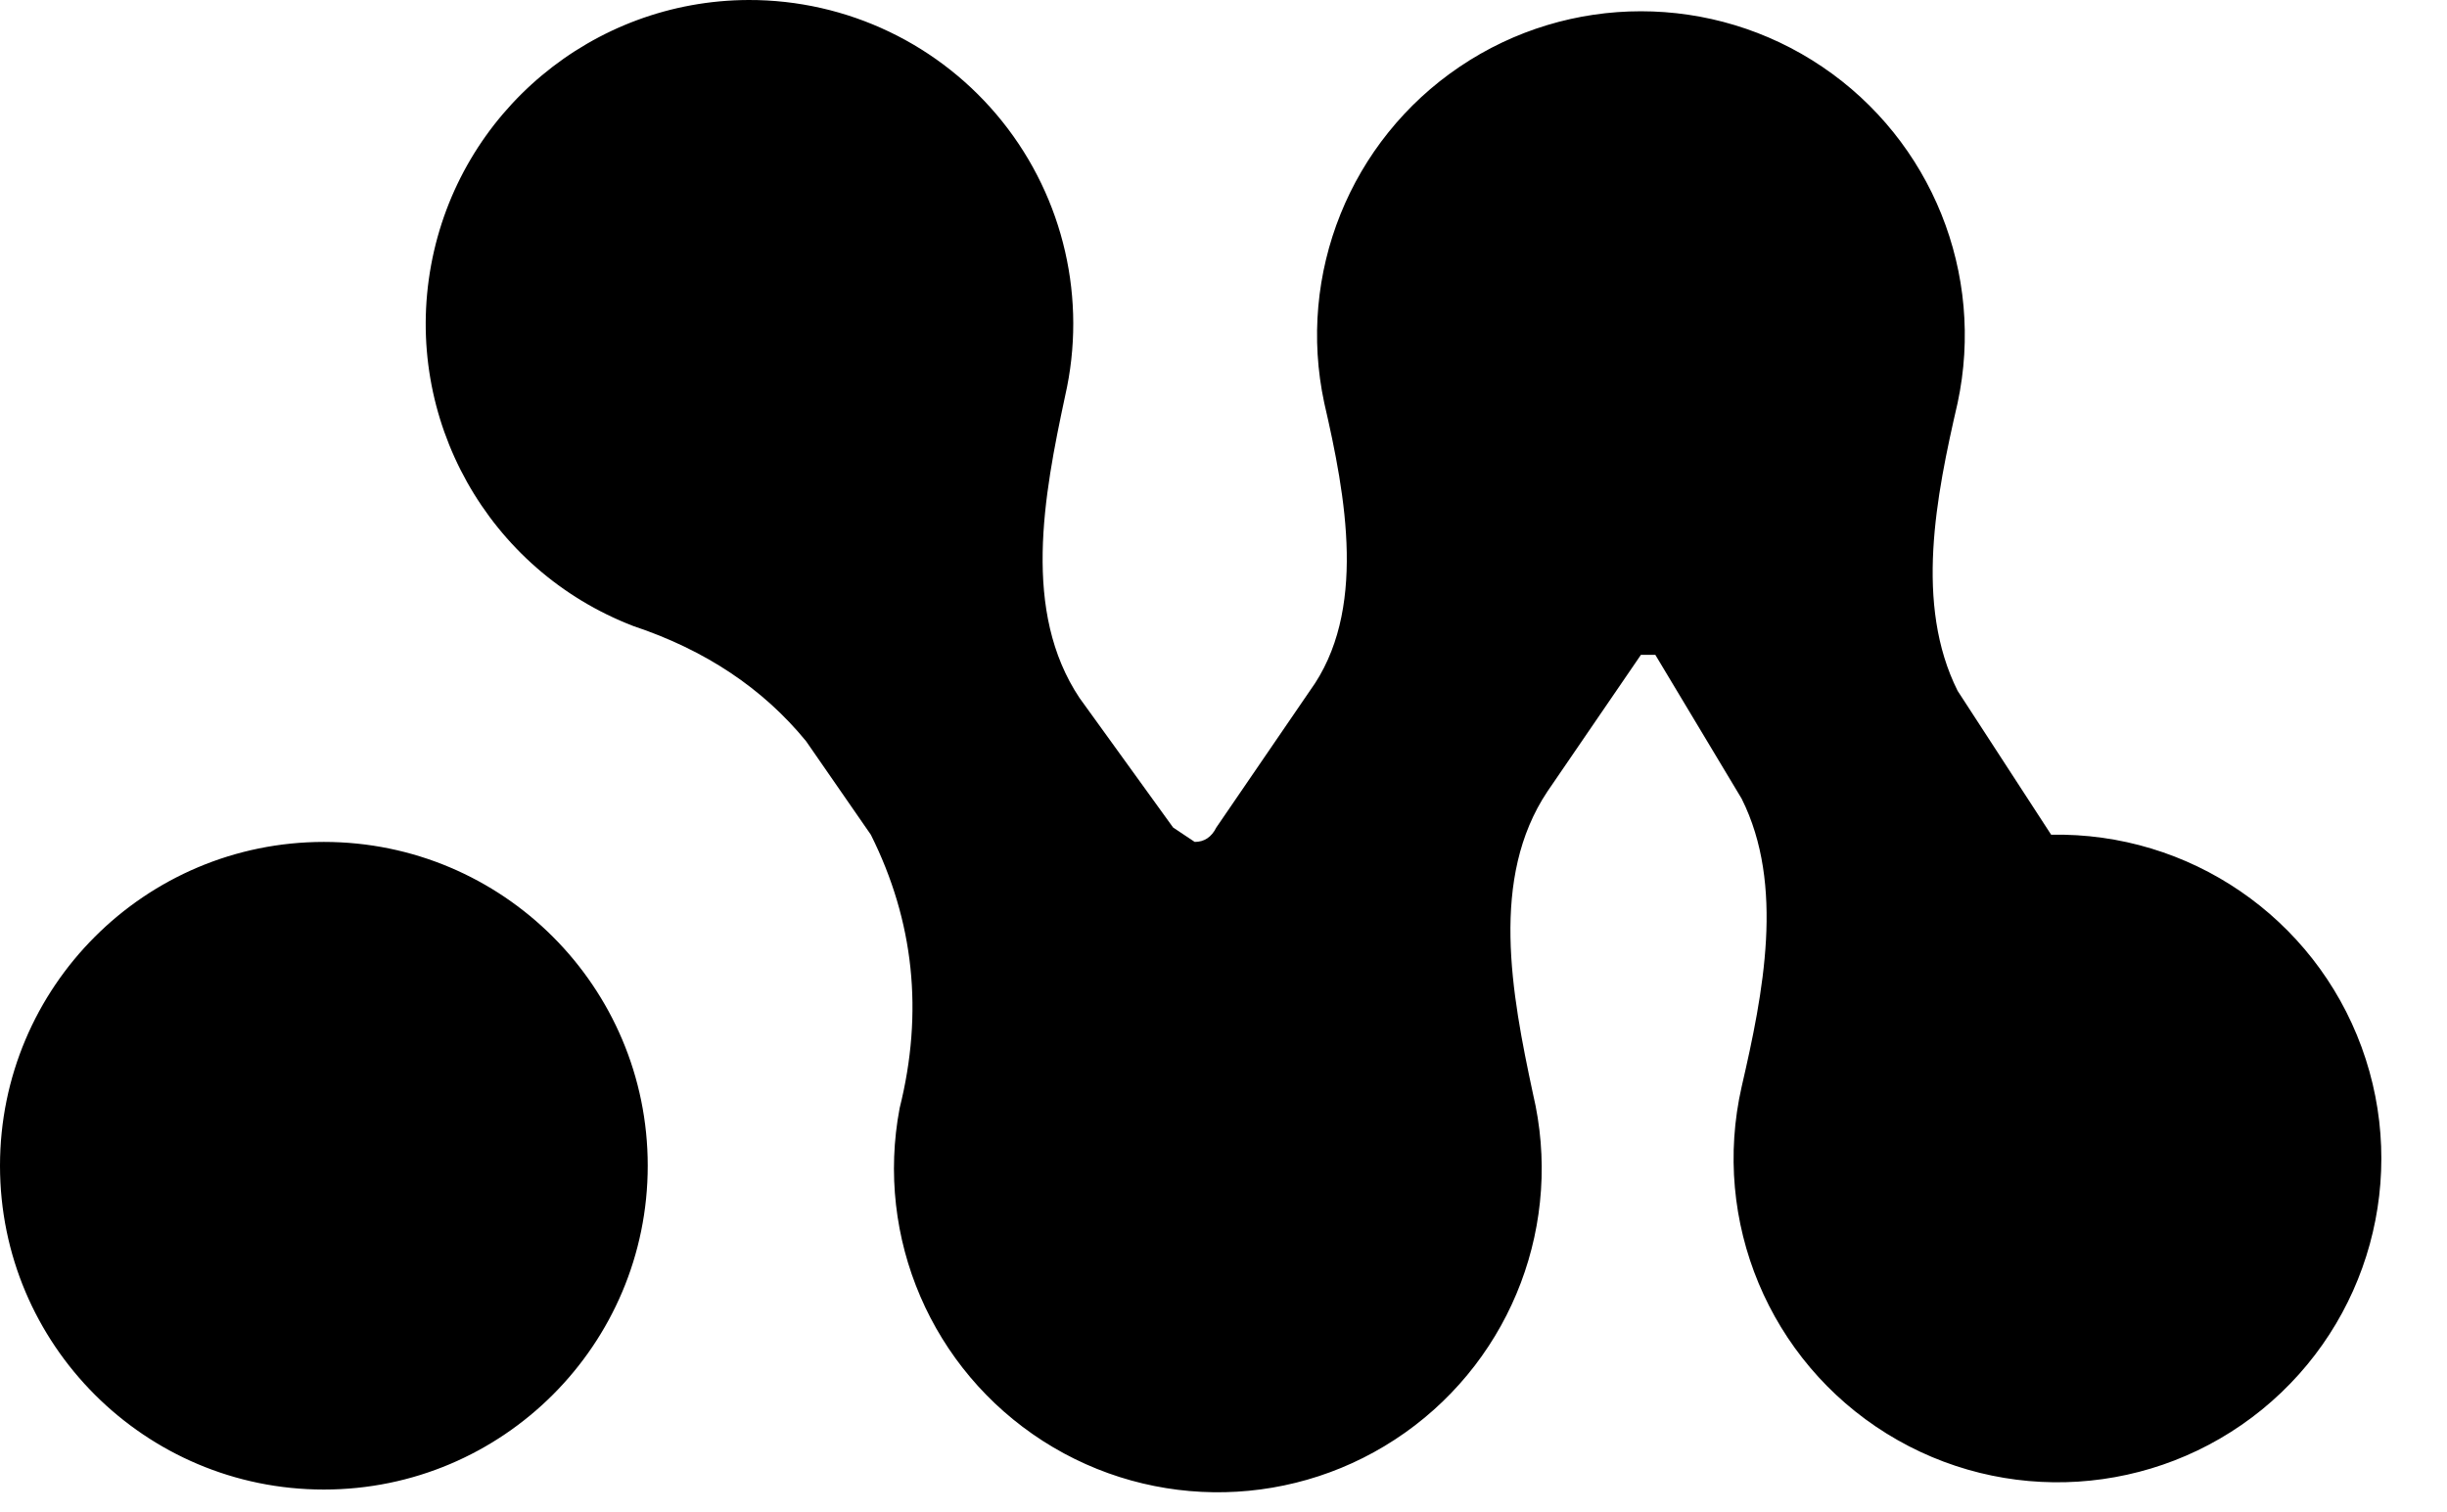
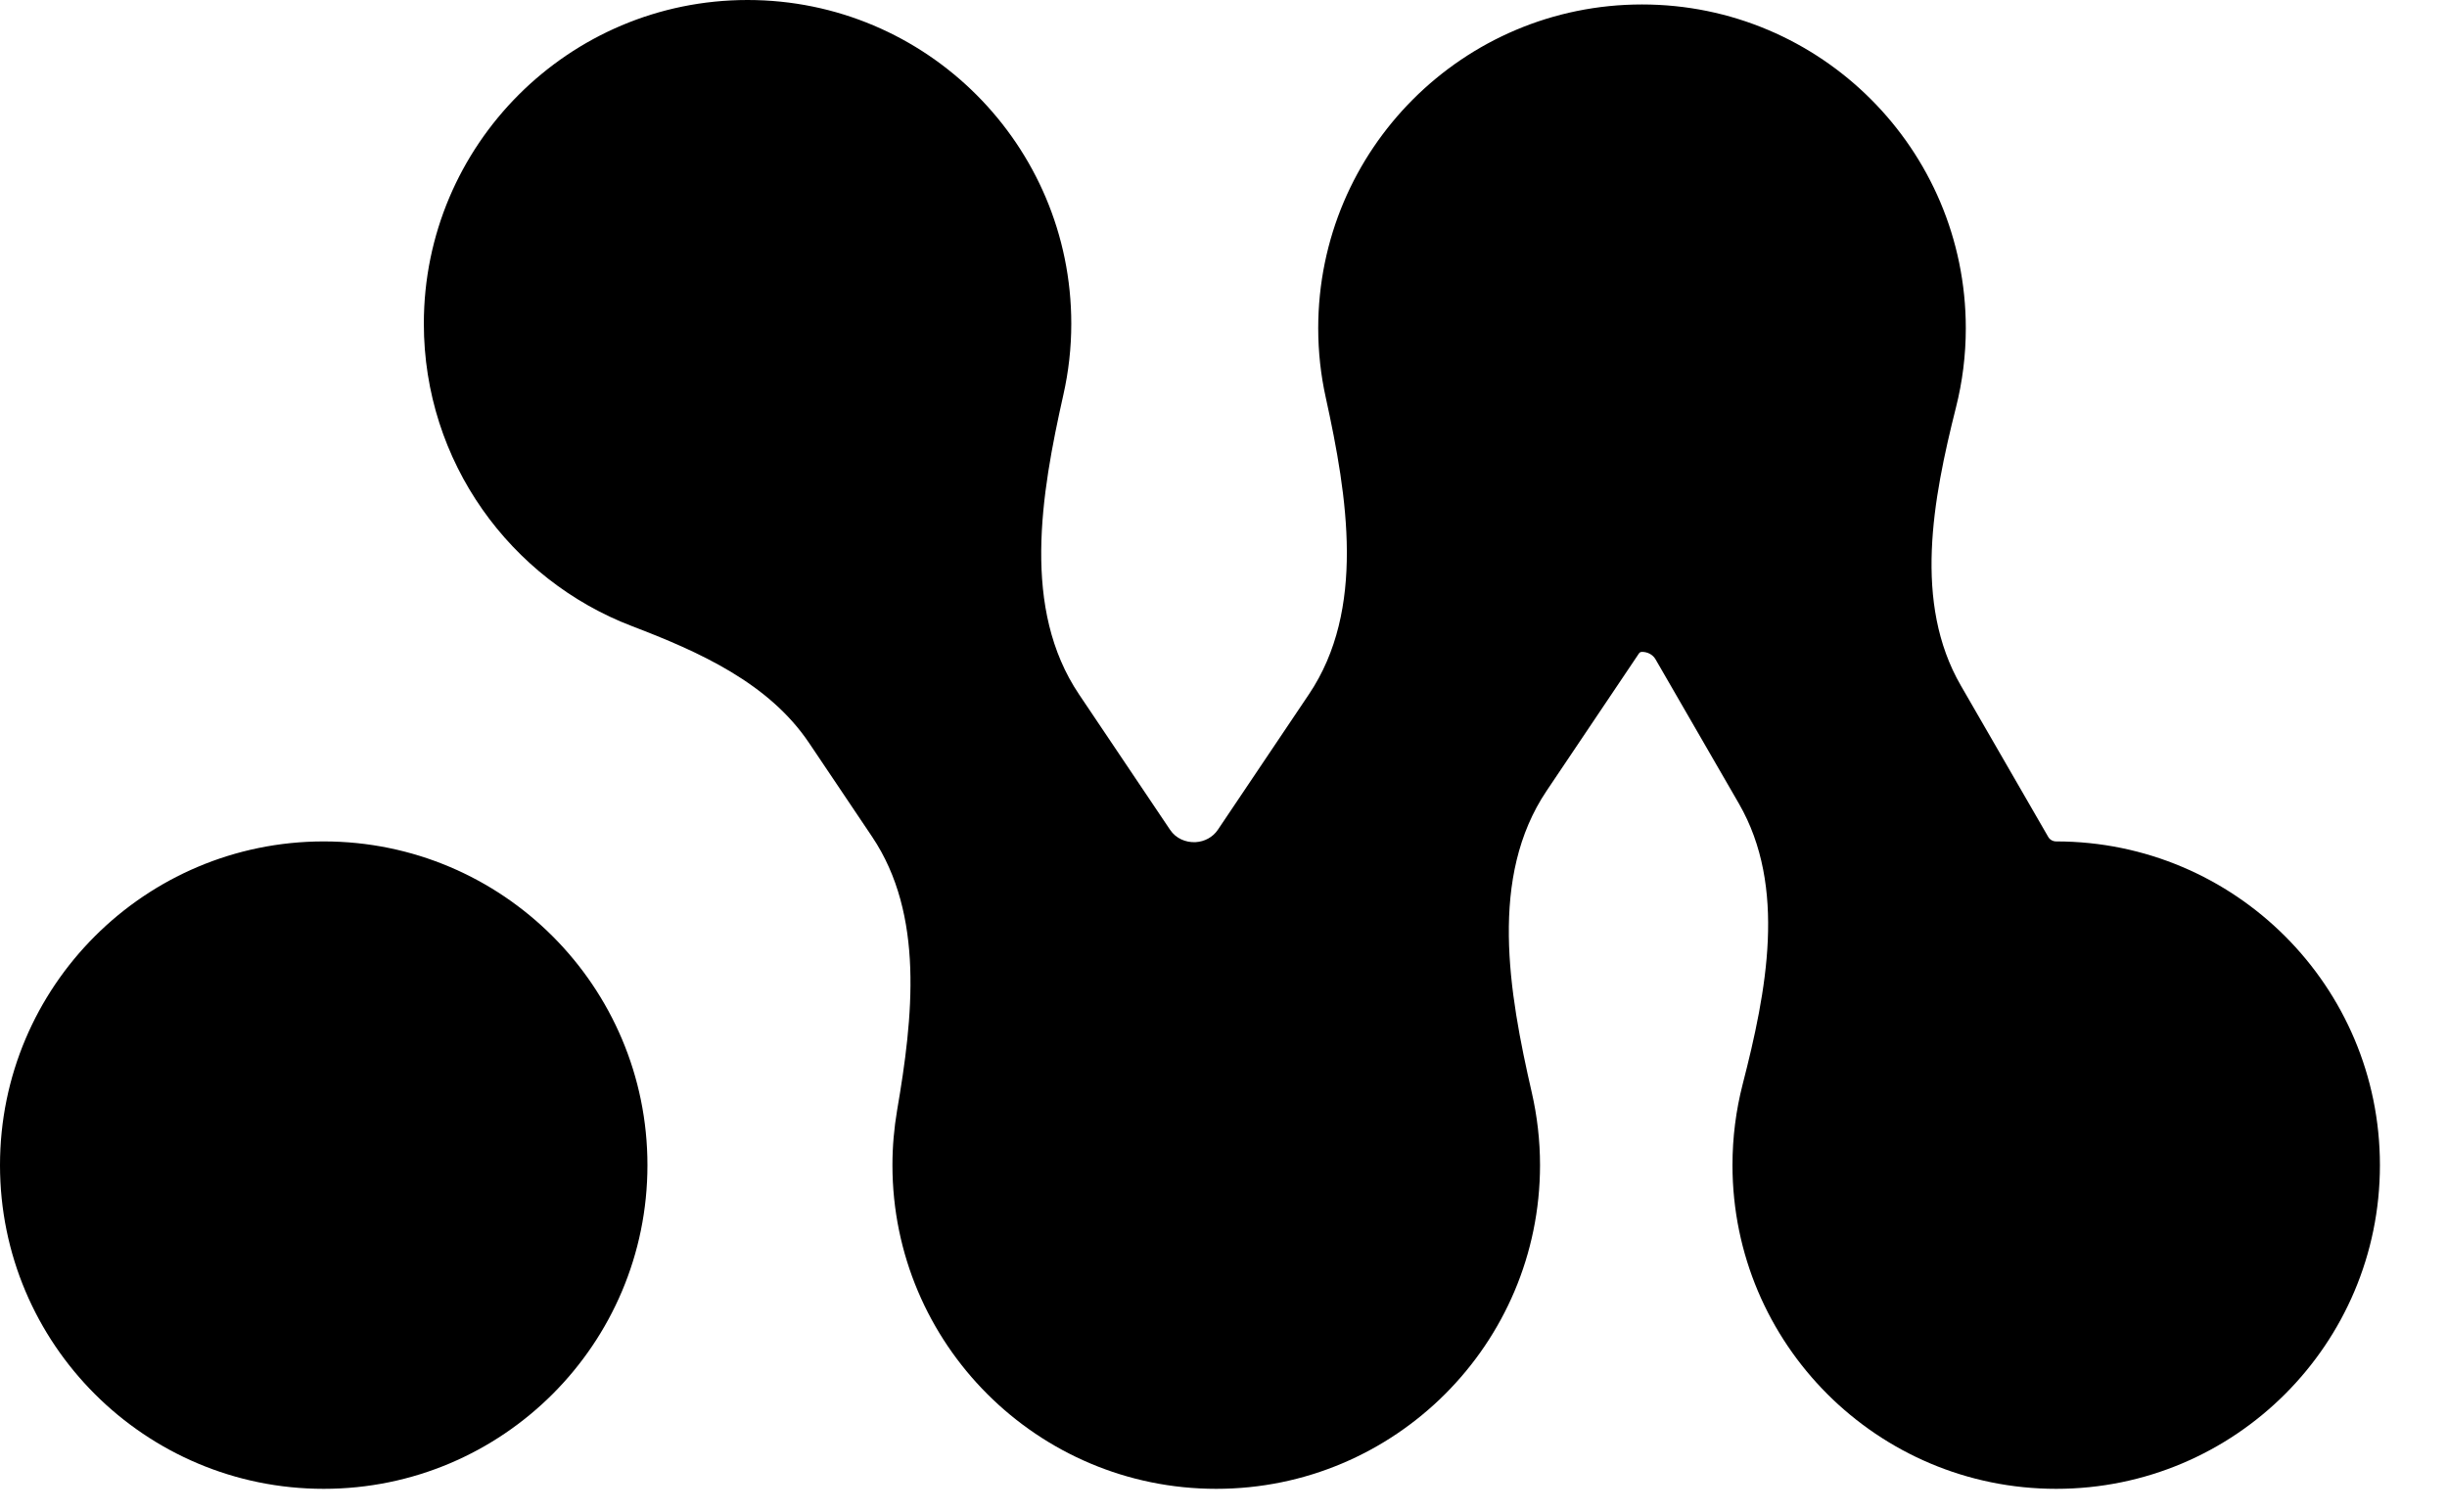
- <svg xmlns="http://www.w3.org/2000/svg" fill="none" viewBox="0 0 34 21">
-   <path fill="currentColor" d="M4.5 11.7a4.5 4.5 0 1 1 0 9 4.5 4.5 0 0 1 0-9M10.4 0a4.5 4.5 0 0 1 4.4 5.5c-.3 1.4-.6 3 .2 4.2l1.3 1.8.3.2q.2 0 .3-.2l1.3-1.9c.8-1.1.5-2.7.2-4a4.5 4.5 0 1 1 8.8 0c-.3 1.3-.6 2.8 0 4l1.3 2a4.5 4.5 0 1 1-4.3 3.5c.3-1.3.6-2.8 0-4l-1.2-2h-.2L21.5 11c-.8 1.2-.5 2.8-.2 4.2a4.5 4.5 0 1 1-8.8.2q.5-2-.4-3.8l-.9-1.3q-.9-1.1-2.4-1.6A4.5 4.5 0 0 1 10.4 0" />
+ <svg xmlns="http://www.w3.org/2000/svg" width="34" height="21" viewBox="0 0 34 21" fill="none">
+   <path d="M4.498 11.693C6.982 11.693 8.996 13.708 8.996 16.192C8.996 18.677 6.982 20.69 4.498 20.69C2.014 20.69 0 18.677 0 16.192C0 13.708 2.014 11.694 4.498 11.693ZM10.387 0C12.871 0 14.885 2.014 14.885 4.498C14.885 4.838 14.847 5.168 14.775 5.486C14.462 6.881 14.195 8.463 14.993 9.65L16.258 11.532C16.336 11.649 16.473 11.711 16.614 11.703C16.737 11.696 16.852 11.634 16.921 11.532L18.188 9.647C18.977 8.472 18.724 6.908 18.421 5.525C18.352 5.214 18.316 4.891 18.316 4.56C18.317 2.075 20.331 0.062 22.815 0.062C25.299 0.062 27.313 2.076 27.314 4.56C27.314 4.939 27.267 5.307 27.178 5.659C26.855 6.944 26.582 8.379 27.245 9.527L28.459 11.63C28.482 11.67 28.524 11.693 28.57 11.693C31.055 11.694 33.068 13.708 33.068 16.192C33.068 18.677 31.054 20.69 28.57 20.69C26.086 20.69 24.073 18.677 24.072 16.192C24.072 15.805 24.121 15.429 24.213 15.07C24.546 13.775 24.83 12.325 24.161 11.167L23.004 9.164C22.966 9.097 22.893 9.059 22.815 9.059C22.798 9.059 22.782 9.066 22.773 9.08L21.49 10.989C20.686 12.185 20.962 13.781 21.284 15.185C21.358 15.509 21.398 15.846 21.398 16.192C21.397 18.676 19.383 20.69 16.899 20.69C14.415 20.69 12.401 18.677 12.4 16.192C12.4 15.932 12.423 15.677 12.465 15.429C12.686 14.14 12.846 12.712 12.117 11.627L11.242 10.325C10.683 9.493 9.719 9.059 8.783 8.702C7.091 8.056 5.889 6.417 5.889 4.498C5.889 2.014 7.903 3.29835e-05 10.387 0Z" fill="black" />
</svg>
